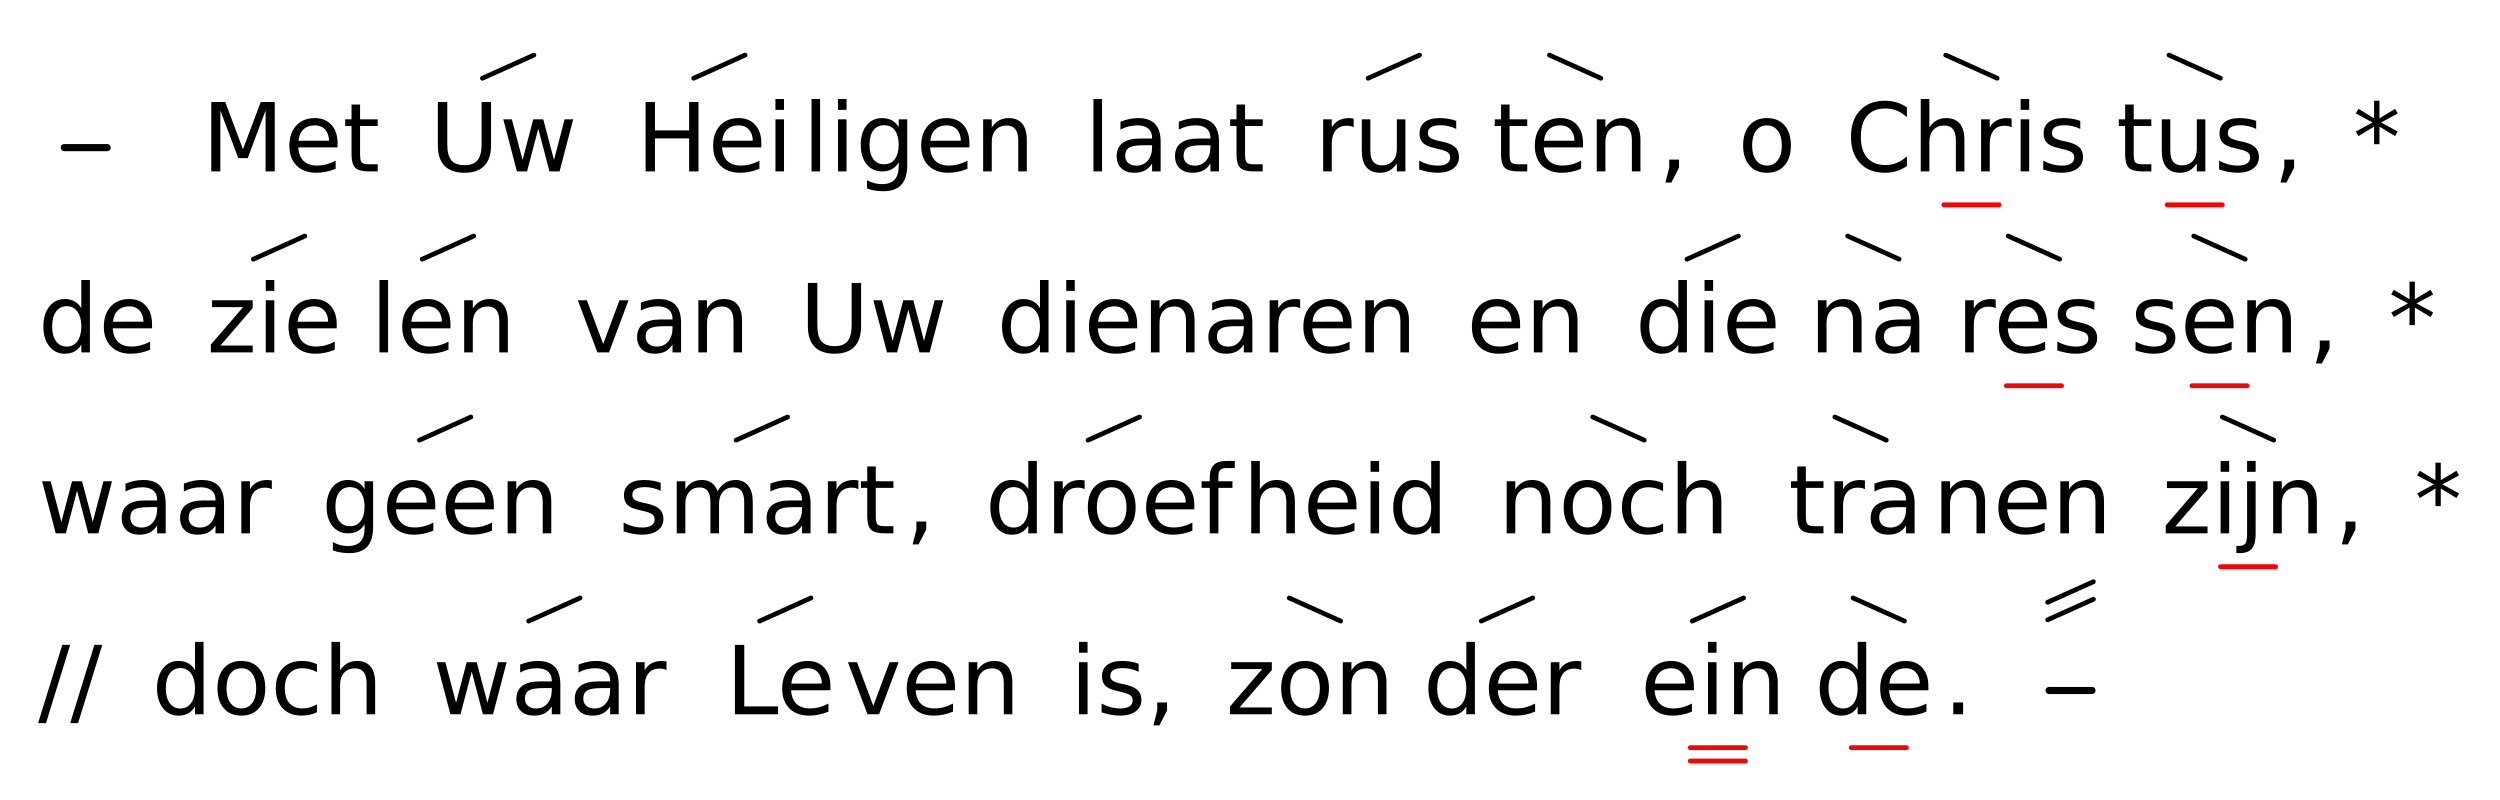
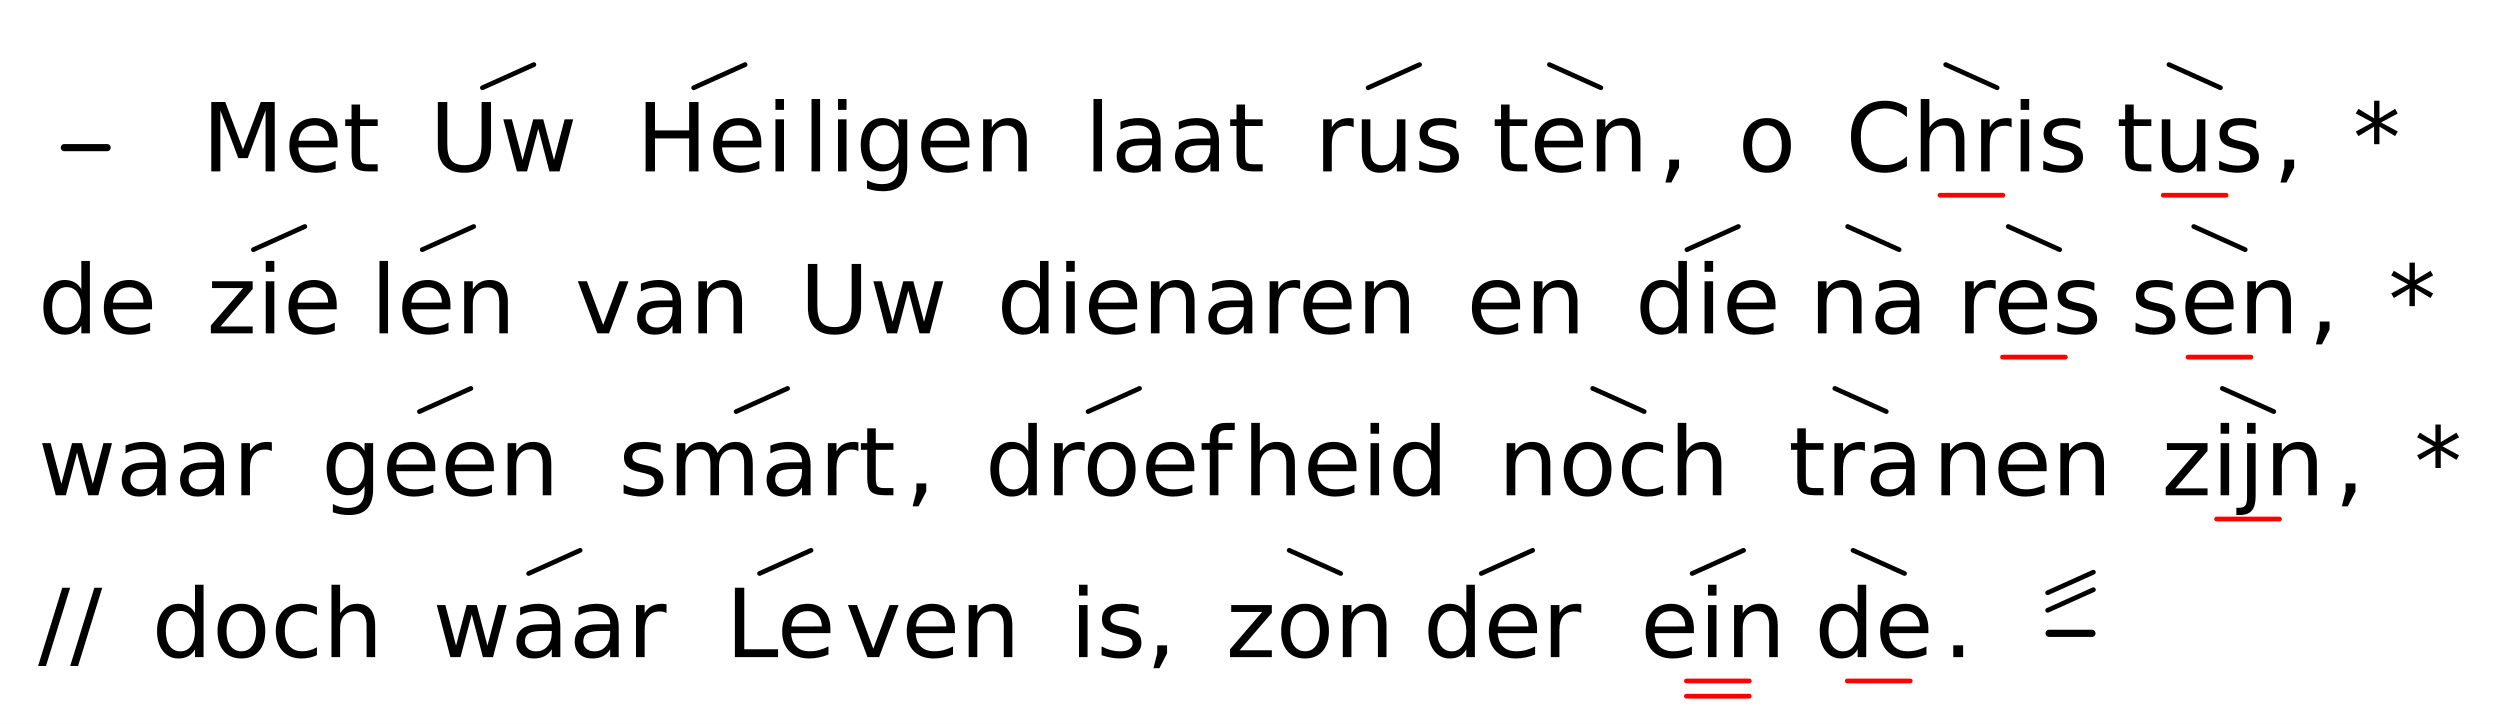
- <svg xmlns="http://www.w3.org/2000/svg" class="vsa-svg" width="525" height="168" viewBox="0 0 525 168">
+ <svg xmlns="http://www.w3.org/2000/svg" class="vsa-svg" width="525" height="152" viewBox="0 0 525 152">
  <rect width="100%" height="100%" fill="white" />
  <g class="vsa-score">
    <g class="vsa-line" data-vsa-line="1">
      <g class="vsa-unit vsa-pitch-marker" data-vsa-unit="1">
        <line class="vsa-pitch-marker-dash" x1="13.50" y1="31.00" x2="22.50" y2="31.00" stroke="black" stroke-width="1.50" stroke-linecap="round" />
      </g>
      <g class="vsa-unit vsa-unit-text" data-vsa-unit="3">
        <text class="vsa-text vsa-free-text" x="42.40" y="36.00" xml:space="preserve" font-family="DejaVu Sans" font-size="20.00">Met</text>
      </g>
      <g class="vsa-unit vsa-unit-scope" data-vsa-unit="5">
-         <g class="vsa-glyph-group vsa-upper-glyphs">
-           <line class="vsa-glyph vsa-upper-glyph vsa-glyph-rise" x1="101.31" y1="16.43" x2="112.11" y2="11.57" stroke="black" stroke-width="1.00" stroke-linecap="round" />
-         </g>
-         <g class="vsa-glyph-group vsa-lower-glyphs">
- </g>
        <text class="vsa-text vsa-sung-text" x="90.21" y="36.00" xml:space="preserve" font-family="DejaVu Sans" font-size="20.00">Uw</text>
+         <g class="vsa-glyph-group vsa-upper-glyphs">
+           <line class="vsa-glyph vsa-upper-glyph vsa-glyph-rise" x1="101.31" y1="18.43" x2="112.11" y2="13.57" stroke="black" stroke-width="1.00" stroke-linecap="round" />
+         </g>
+         <g class="vsa-glyph-group vsa-lower-glyphs">
+ </g>
      </g>
      <g class="vsa-unit vsa-unit-scope" data-vsa-unit="7">
-         <g class="vsa-glyph-group vsa-upper-glyphs">
-           <line class="vsa-glyph vsa-upper-glyph vsa-glyph-rise" x1="145.67" y1="16.43" x2="156.47" y2="11.57" stroke="black" stroke-width="1.00" stroke-linecap="round" />
-         </g>
-         <g class="vsa-glyph-group vsa-lower-glyphs">
- </g>
        <text class="vsa-text vsa-sung-text" x="133.61" y="36.00" xml:space="preserve" font-family="DejaVu Sans" font-size="20.00">Hei</text>
+         <g class="vsa-glyph-group vsa-upper-glyphs">
+           <line class="vsa-glyph vsa-upper-glyph vsa-glyph-rise" x1="145.67" y1="18.43" x2="156.47" y2="13.57" stroke="black" stroke-width="1.00" stroke-linecap="round" />
+         </g>
+         <g class="vsa-glyph-group vsa-lower-glyphs">
+ </g>
      </g>
      <g class="vsa-unit vsa-unit-text" data-vsa-unit="8">
        <text class="vsa-text vsa-free-text" x="168.53" y="36.00" xml:space="preserve" font-family="DejaVu Sans" font-size="20.00">ligen</text>
      </g>
      <g class="vsa-unit vsa-unit-text" data-vsa-unit="10">
        <text class="vsa-text vsa-free-text" x="227.74" y="36.00" xml:space="preserve" font-family="DejaVu Sans" font-size="20.00">laat</text>
      </g>
      <g class="vsa-unit vsa-unit-scope" data-vsa-unit="12">
-         <g class="vsa-glyph-group vsa-upper-glyphs">
-           <line class="vsa-glyph vsa-upper-glyph vsa-glyph-rise" x1="287.31" y1="16.43" x2="298.11" y2="11.57" stroke="black" stroke-width="1.00" stroke-linecap="round" />
-         </g>
-         <g class="vsa-glyph-group vsa-lower-glyphs">
- </g>
        <text class="vsa-text vsa-sung-text" x="276.05" y="36.00" xml:space="preserve" font-family="DejaVu Sans" font-size="20.00">rus</text>
+         <g class="vsa-glyph-group vsa-upper-glyphs">
+           <line class="vsa-glyph vsa-upper-glyph vsa-glyph-rise" x1="287.31" y1="18.43" x2="298.11" y2="13.57" stroke="black" stroke-width="1.00" stroke-linecap="round" />
+         </g>
+         <g class="vsa-glyph-group vsa-lower-glyphs">
+ </g>
      </g>
      <g class="vsa-unit vsa-unit-scope" data-vsa-unit="13">
-         <g class="vsa-glyph-group vsa-upper-glyphs">
-           <line class="vsa-glyph vsa-upper-glyph vsa-glyph-fall" x1="325.38" y1="11.57" x2="336.18" y2="16.43" stroke="black" stroke-width="1.00" stroke-linecap="round" />
-         </g>
-         <g class="vsa-glyph-group vsa-lower-glyphs">
- </g>
        <text class="vsa-text vsa-sung-text" x="313.36" y="36.00" xml:space="preserve" font-family="DejaVu Sans" font-size="20.00">ten</text>
+         <g class="vsa-glyph-group vsa-upper-glyphs">
+           <line class="vsa-glyph vsa-upper-glyph vsa-glyph-fall" x1="325.38" y1="13.57" x2="336.18" y2="18.43" stroke="black" stroke-width="1.00" stroke-linecap="round" />
+         </g>
+         <g class="vsa-glyph-group vsa-lower-glyphs">
+ </g>
      </g>
      <g class="vsa-unit vsa-unit-text" data-vsa-unit="14">
        <text class="vsa-text vsa-free-text" x="348.19" y="36.00" xml:space="preserve" font-family="DejaVu Sans" font-size="20.00">,</text>
      </g>
      <g class="vsa-unit vsa-unit-text" data-vsa-unit="16">
        <text class="vsa-text vsa-free-text" x="364.95" y="36.00" xml:space="preserve" font-family="DejaVu Sans" font-size="20.00">o</text>
      </g>
      <g class="vsa-unit vsa-unit-scope" data-vsa-unit="18">
-         <g class="vsa-glyph-group vsa-upper-glyphs">
-           <line class="vsa-glyph vsa-upper-glyph vsa-glyph-fall" x1="408.60" y1="11.57" x2="419.40" y2="16.43" stroke="black" stroke-width="1.00" stroke-linecap="round" />
-         </g>
-         <g class="vsa-glyph-group vsa-lower-glyphs">
-           <line class="vsa-glyph vsa-lower-glyph vsa-glyph-length" x1="408.20" y1="43.00" x2="419.80" y2="43.00" stroke="red" stroke-width="1.00" stroke-linecap="round" />
-         </g>
        <text class="vsa-text vsa-sung-text" x="387.58" y="36.00" xml:space="preserve" font-family="DejaVu Sans" font-size="20.00">Chris</text>
+         <g class="vsa-glyph-group vsa-upper-glyphs">
+           <line class="vsa-glyph vsa-upper-glyph vsa-glyph-fall" x1="408.60" y1="13.57" x2="419.40" y2="18.43" stroke="black" stroke-width="1.00" stroke-linecap="round" />
+         </g>
+         <g class="vsa-glyph-group vsa-lower-glyphs">
+           <line class="vsa-glyph vsa-lower-glyph vsa-glyph-length" x1="407.40" y1="41.00" x2="420.60" y2="41.00" stroke="red" stroke-width="1.00" stroke-linecap="round" />
+         </g>
      </g>
      <g class="vsa-unit vsa-unit-scope" data-vsa-unit="19">
-         <g class="vsa-glyph-group vsa-upper-glyphs">
-           <line class="vsa-glyph vsa-upper-glyph vsa-glyph-fall" x1="455.49" y1="11.57" x2="466.29" y2="16.43" stroke="black" stroke-width="1.00" stroke-linecap="round" />
-         </g>
-         <g class="vsa-glyph-group vsa-lower-glyphs">
-           <line class="vsa-glyph vsa-lower-glyph vsa-glyph-length" x1="455.09" y1="43.00" x2="466.69" y2="43.00" stroke="red" stroke-width="1.00" stroke-linecap="round" />
-         </g>
        <text class="vsa-text vsa-sung-text" x="444.42" y="36.00" xml:space="preserve" font-family="DejaVu Sans" font-size="20.00">tus</text>
+         <g class="vsa-glyph-group vsa-upper-glyphs">
+           <line class="vsa-glyph vsa-upper-glyph vsa-glyph-fall" x1="455.49" y1="13.57" x2="466.29" y2="18.43" stroke="black" stroke-width="1.00" stroke-linecap="round" />
+         </g>
+         <g class="vsa-glyph-group vsa-lower-glyphs">
+           <line class="vsa-glyph vsa-lower-glyph vsa-glyph-length" x1="454.29" y1="41.00" x2="467.49" y2="41.00" stroke="red" stroke-width="1.00" stroke-linecap="round" />
+         </g>
      </g>
      <g class="vsa-unit vsa-unit-text" data-vsa-unit="20">
        <text class="vsa-text vsa-free-text" x="477.36" y="36.00" xml:space="preserve" font-family="DejaVu Sans" font-size="20.00">,</text>
      </g>
      <g class="vsa-unit vsa-unit-text" data-vsa-unit="22">
        <text class="vsa-text vsa-free-text" x="494.12" y="36.00" xml:space="preserve" font-family="DejaVu Sans" font-size="20.00">*</text>
      </g>
    </g>
    <g class="vsa-line" data-vsa-line="2">
      <g class="vsa-unit vsa-unit-text" data-vsa-unit="1">
-         <text class="vsa-text vsa-free-text" x="8.00" y="74.00" xml:space="preserve" font-family="DejaVu Sans" font-size="20.00">de</text>
+         <text class="vsa-text vsa-free-text" x="8.00" y="70.00" xml:space="preserve" font-family="DejaVu Sans" font-size="20.00">de</text>
      </g>
      <g class="vsa-unit vsa-unit-scope" data-vsa-unit="3">
-         <g class="vsa-glyph-group vsa-upper-glyphs">
-           <line class="vsa-glyph vsa-upper-glyph vsa-glyph-rise" x1="53.21" y1="54.43" x2="64.01" y2="49.57" stroke="black" stroke-width="1.00" stroke-linecap="round" />
-         </g>
-         <g class="vsa-glyph-group vsa-lower-glyphs">
- </g>
-         <text class="vsa-text vsa-sung-text" x="43.42" y="74.00" xml:space="preserve" font-family="DejaVu Sans" font-size="20.00">zie</text>
+         <text class="vsa-text vsa-sung-text" x="43.42" y="70.00" xml:space="preserve" font-family="DejaVu Sans" font-size="20.00">zie</text>
+         <g class="vsa-glyph-group vsa-upper-glyphs">
+           <line class="vsa-glyph vsa-upper-glyph vsa-glyph-rise" x1="53.21" y1="52.43" x2="64.01" y2="47.57" stroke="black" stroke-width="1.00" stroke-linecap="round" />
+         </g>
+         <g class="vsa-glyph-group vsa-lower-glyphs">
+ </g>
      </g>
      <g class="vsa-unit vsa-unit-scope" data-vsa-unit="4">
-         <g class="vsa-glyph-group vsa-upper-glyphs">
-           <line class="vsa-glyph vsa-upper-glyph vsa-glyph-rise" x1="88.67" y1="54.43" x2="99.47" y2="49.57" stroke="black" stroke-width="1.00" stroke-linecap="round" />
-         </g>
-         <g class="vsa-glyph-group vsa-lower-glyphs">
- </g>
-         <text class="vsa-text vsa-sung-text" x="77.80" y="74.00" xml:space="preserve" font-family="DejaVu Sans" font-size="20.00">len</text>
+         <text class="vsa-text vsa-sung-text" x="77.80" y="70.00" xml:space="preserve" font-family="DejaVu Sans" font-size="20.00">len</text>
+         <g class="vsa-glyph-group vsa-upper-glyphs">
+           <line class="vsa-glyph vsa-upper-glyph vsa-glyph-rise" x1="88.67" y1="52.43" x2="99.47" y2="47.57" stroke="black" stroke-width="1.00" stroke-linecap="round" />
+         </g>
+         <g class="vsa-glyph-group vsa-lower-glyphs">
+ </g>
      </g>
      <g class="vsa-unit vsa-unit-text" data-vsa-unit="6">
-         <text class="vsa-text vsa-free-text" x="120.75" y="74.00" xml:space="preserve" font-family="DejaVu Sans" font-size="20.00">van</text>
+         <text class="vsa-text vsa-free-text" x="120.75" y="70.00" xml:space="preserve" font-family="DejaVu Sans" font-size="20.00">van</text>
      </g>
      <g class="vsa-unit vsa-unit-text" data-vsa-unit="8">
-         <text class="vsa-text vsa-free-text" x="167.92" y="74.00" xml:space="preserve" font-family="DejaVu Sans" font-size="20.00">Uw</text>
+         <text class="vsa-text vsa-free-text" x="167.92" y="70.00" xml:space="preserve" font-family="DejaVu Sans" font-size="20.00">Uw</text>
      </g>
      <g class="vsa-unit vsa-unit-text" data-vsa-unit="10">
-         <text class="vsa-text vsa-free-text" x="209.32" y="74.00" xml:space="preserve" font-family="DejaVu Sans" font-size="20.00">dienaren</text>
+         <text class="vsa-text vsa-free-text" x="209.32" y="70.00" xml:space="preserve" font-family="DejaVu Sans" font-size="20.00">dienaren</text>
      </g>
      <g class="vsa-unit vsa-unit-text" data-vsa-unit="12">
-         <text class="vsa-text vsa-free-text" x="307.99" y="74.00" xml:space="preserve" font-family="DejaVu Sans" font-size="20.00">en</text>
+         <text class="vsa-text vsa-free-text" x="307.99" y="70.00" xml:space="preserve" font-family="DejaVu Sans" font-size="20.00">en</text>
      </g>
      <g class="vsa-unit vsa-unit-scope" data-vsa-unit="14">
-         <g class="vsa-glyph-group vsa-upper-glyphs">
-           <line class="vsa-glyph vsa-upper-glyph vsa-glyph-rise" x1="354.26" y1="54.43" x2="365.06" y2="49.57" stroke="black" stroke-width="1.00" stroke-linecap="round" />
-         </g>
-         <g class="vsa-glyph-group vsa-lower-glyphs">
- </g>
-         <text class="vsa-text vsa-sung-text" x="343.37" y="74.00" xml:space="preserve" font-family="DejaVu Sans" font-size="20.00">die</text>
+         <text class="vsa-text vsa-sung-text" x="343.37" y="70.00" xml:space="preserve" font-family="DejaVu Sans" font-size="20.00">die</text>
+         <g class="vsa-glyph-group vsa-upper-glyphs">
+           <line class="vsa-glyph vsa-upper-glyph vsa-glyph-rise" x1="354.26" y1="52.43" x2="365.06" y2="47.57" stroke="black" stroke-width="1.00" stroke-linecap="round" />
+         </g>
+         <g class="vsa-glyph-group vsa-lower-glyphs">
+ </g>
      </g>
      <g class="vsa-unit vsa-unit-scope" data-vsa-unit="15">
-         <g class="vsa-glyph-group vsa-upper-glyphs">
-           <line class="vsa-glyph vsa-upper-glyph vsa-glyph-fall" x1="388.01" y1="49.57" x2="398.81" y2="54.43" stroke="black" stroke-width="1.00" stroke-linecap="round" />
-         </g>
-         <g class="vsa-glyph-group vsa-lower-glyphs">
- </g>
-         <text class="vsa-text vsa-sung-text" x="379.95" y="74.00" xml:space="preserve" font-family="DejaVu Sans" font-size="20.00">na</text>
+         <text class="vsa-text vsa-sung-text" x="379.95" y="70.00" xml:space="preserve" font-family="DejaVu Sans" font-size="20.00">na</text>
+         <g class="vsa-glyph-group vsa-upper-glyphs">
+           <line class="vsa-glyph vsa-upper-glyph vsa-glyph-fall" x1="388.01" y1="47.57" x2="398.81" y2="52.43" stroke="black" stroke-width="1.00" stroke-linecap="round" />
+         </g>
+         <g class="vsa-glyph-group vsa-lower-glyphs">
+ </g>
      </g>
      <g class="vsa-unit vsa-unit-scope" data-vsa-unit="16">
-         <g class="vsa-glyph-group vsa-upper-glyphs">
-           <line class="vsa-glyph vsa-upper-glyph vsa-glyph-fall" x1="421.73" y1="49.57" x2="432.53" y2="54.43" stroke="black" stroke-width="1.00" stroke-linecap="round" />
-         </g>
-         <g class="vsa-glyph-group vsa-lower-glyphs">
-           <line class="vsa-glyph vsa-lower-glyph vsa-glyph-length" x1="421.33" y1="81.00" x2="432.93" y2="81.00" stroke="red" stroke-width="1.00" stroke-linecap="round" />
-         </g>
-         <text class="vsa-text vsa-sung-text" x="410.87" y="74.00" xml:space="preserve" font-family="DejaVu Sans" font-size="20.00">res</text>
+         <text class="vsa-text vsa-sung-text" x="410.87" y="70.00" xml:space="preserve" font-family="DejaVu Sans" font-size="20.00">res</text>
+         <g class="vsa-glyph-group vsa-upper-glyphs">
+           <line class="vsa-glyph vsa-upper-glyph vsa-glyph-fall" x1="421.73" y1="47.57" x2="432.53" y2="52.43" stroke="black" stroke-width="1.00" stroke-linecap="round" />
+         </g>
+         <g class="vsa-glyph-group vsa-lower-glyphs">
+           <line class="vsa-glyph vsa-lower-glyph vsa-glyph-length" x1="420.53" y1="75.00" x2="433.73" y2="75.00" stroke="red" stroke-width="1.00" stroke-linecap="round" />
+         </g>
      </g>
      <g class="vsa-unit vsa-unit-scope" data-vsa-unit="17">
-         <g class="vsa-glyph-group vsa-upper-glyphs">
-           <line class="vsa-glyph vsa-upper-glyph vsa-glyph-fall" x1="460.69" y1="49.57" x2="471.49" y2="54.43" stroke="black" stroke-width="1.00" stroke-linecap="round" />
-         </g>
-         <g class="vsa-glyph-group vsa-lower-glyphs">
-           <line class="vsa-glyph vsa-lower-glyph vsa-glyph-length" x1="460.29" y1="81.00" x2="471.89" y2="81.00" stroke="red" stroke-width="1.00" stroke-linecap="round" />
-         </g>
-         <text class="vsa-text vsa-sung-text" x="447.39" y="74.00" xml:space="preserve" font-family="DejaVu Sans" font-size="20.00">sen</text>
+         <text class="vsa-text vsa-sung-text" x="447.39" y="70.00" xml:space="preserve" font-family="DejaVu Sans" font-size="20.00">sen</text>
+         <g class="vsa-glyph-group vsa-upper-glyphs">
+           <line class="vsa-glyph vsa-upper-glyph vsa-glyph-fall" x1="460.69" y1="47.57" x2="471.49" y2="52.43" stroke="black" stroke-width="1.00" stroke-linecap="round" />
+         </g>
+         <g class="vsa-glyph-group vsa-lower-glyphs">
+           <line class="vsa-glyph vsa-lower-glyph vsa-glyph-length" x1="459.49" y1="75.00" x2="472.69" y2="75.00" stroke="red" stroke-width="1.00" stroke-linecap="round" />
+         </g>
      </g>
      <g class="vsa-unit vsa-unit-text" data-vsa-unit="18">
-         <text class="vsa-text vsa-free-text" x="484.80" y="74.00" xml:space="preserve" font-family="DejaVu Sans" font-size="20.00">,</text>
+         <text class="vsa-text vsa-free-text" x="484.80" y="70.00" xml:space="preserve" font-family="DejaVu Sans" font-size="20.00">,</text>
      </g>
      <g class="vsa-unit vsa-unit-text" data-vsa-unit="20">
-         <text class="vsa-text vsa-free-text" x="501.56" y="74.00" xml:space="preserve" font-family="DejaVu Sans" font-size="20.00">*</text>
+         <text class="vsa-text vsa-free-text" x="501.56" y="70.00" xml:space="preserve" font-family="DejaVu Sans" font-size="20.00">*</text>
      </g>
    </g>
    <g class="vsa-line" data-vsa-line="3">
      <g class="vsa-unit vsa-unit-text" data-vsa-unit="1">
-         <text class="vsa-text vsa-free-text" x="8.00" y="112.00" xml:space="preserve" font-family="DejaVu Sans" font-size="20.00">waar</text>
+         <text class="vsa-text vsa-free-text" x="8.00" y="104.00" xml:space="preserve" font-family="DejaVu Sans" font-size="20.00">waar</text>
      </g>
      <g class="vsa-unit vsa-unit-scope" data-vsa-unit="3">
-         <g class="vsa-glyph-group vsa-upper-glyphs">
-           <line class="vsa-glyph vsa-upper-glyph vsa-glyph-rise" x1="88.08" y1="92.43" x2="98.88" y2="87.57" stroke="black" stroke-width="1.00" stroke-linecap="round" />
-         </g>
-         <g class="vsa-glyph-group vsa-lower-glyphs">
- </g>
-         <text class="vsa-text vsa-sung-text" x="67.48" y="112.00" xml:space="preserve" font-family="DejaVu Sans" font-size="20.00">geen</text>
+         <text class="vsa-text vsa-sung-text" x="67.48" y="104.00" xml:space="preserve" font-family="DejaVu Sans" font-size="20.00">geen</text>
+         <g class="vsa-glyph-group vsa-upper-glyphs">
+           <line class="vsa-glyph vsa-upper-glyph vsa-glyph-rise" x1="88.08" y1="86.43" x2="98.88" y2="81.57" stroke="black" stroke-width="1.00" stroke-linecap="round" />
+         </g>
+         <g class="vsa-glyph-group vsa-lower-glyphs">
+ </g>
      </g>
      <g class="vsa-unit vsa-unit-scope" data-vsa-unit="5">
-         <g class="vsa-glyph-group vsa-upper-glyphs">
-           <line class="vsa-glyph vsa-upper-glyph vsa-glyph-rise" x1="154.59" y1="92.43" x2="165.39" y2="87.57" stroke="black" stroke-width="1.00" stroke-linecap="round" />
-         </g>
-         <g class="vsa-glyph-group vsa-lower-glyphs">
- </g>
-         <text class="vsa-text vsa-sung-text" x="129.88" y="112.00" xml:space="preserve" font-family="DejaVu Sans" font-size="20.00">smart</text>
+         <text class="vsa-text vsa-sung-text" x="129.88" y="104.00" xml:space="preserve" font-family="DejaVu Sans" font-size="20.00">smart</text>
+         <g class="vsa-glyph-group vsa-upper-glyphs">
+           <line class="vsa-glyph vsa-upper-glyph vsa-glyph-rise" x1="154.59" y1="86.43" x2="165.39" y2="81.57" stroke="black" stroke-width="1.00" stroke-linecap="round" />
+         </g>
+         <g class="vsa-glyph-group vsa-lower-glyphs">
+ </g>
      </g>
      <g class="vsa-unit vsa-unit-text" data-vsa-unit="6">
-         <text class="vsa-text vsa-free-text" x="190.10" y="112.00" xml:space="preserve" font-family="DejaVu Sans" font-size="20.00">,</text>
+         <text class="vsa-text vsa-free-text" x="190.10" y="104.00" xml:space="preserve" font-family="DejaVu Sans" font-size="20.00">,</text>
      </g>
      <g class="vsa-unit vsa-unit-scope" data-vsa-unit="8">
-         <g class="vsa-glyph-group vsa-upper-glyphs">
-           <line class="vsa-glyph vsa-upper-glyph vsa-glyph-rise" x1="228.50" y1="92.43" x2="239.30" y2="87.57" stroke="black" stroke-width="1.00" stroke-linecap="round" />
-         </g>
-         <g class="vsa-glyph-group vsa-lower-glyphs">
- </g>
-         <text class="vsa-text vsa-sung-text" x="206.86" y="112.00" xml:space="preserve" font-family="DejaVu Sans" font-size="20.00">droef</text>
+         <text class="vsa-text vsa-sung-text" x="206.86" y="104.00" xml:space="preserve" font-family="DejaVu Sans" font-size="20.00">droef</text>
+         <g class="vsa-glyph-group vsa-upper-glyphs">
+           <line class="vsa-glyph vsa-upper-glyph vsa-glyph-rise" x1="228.50" y1="86.43" x2="239.30" y2="81.57" stroke="black" stroke-width="1.00" stroke-linecap="round" />
+         </g>
+         <g class="vsa-glyph-group vsa-lower-glyphs">
+ </g>
      </g>
      <g class="vsa-unit vsa-unit-text" data-vsa-unit="9">
-         <text class="vsa-text vsa-free-text" x="260.94" y="112.00" xml:space="preserve" font-family="DejaVu Sans" font-size="20.00">heid</text>
+         <text class="vsa-text vsa-free-text" x="260.94" y="104.00" xml:space="preserve" font-family="DejaVu Sans" font-size="20.00">heid</text>
      </g>
      <g class="vsa-unit vsa-unit-scope" data-vsa-unit="11">
-         <g class="vsa-glyph-group vsa-upper-glyphs">
-           <line class="vsa-glyph vsa-upper-glyph vsa-glyph-fall" x1="334.48" y1="87.57" x2="345.28" y2="92.43" stroke="black" stroke-width="1.00" stroke-linecap="round" />
-         </g>
-         <g class="vsa-glyph-group vsa-lower-glyphs">
- </g>
-         <text class="vsa-text vsa-sung-text" x="314.59" y="112.00" xml:space="preserve" font-family="DejaVu Sans" font-size="20.00">noch</text>
+         <text class="vsa-text vsa-sung-text" x="314.59" y="104.00" xml:space="preserve" font-family="DejaVu Sans" font-size="20.00">noch</text>
+         <g class="vsa-glyph-group vsa-upper-glyphs">
+           <line class="vsa-glyph vsa-upper-glyph vsa-glyph-fall" x1="334.48" y1="81.57" x2="345.28" y2="86.43" stroke="black" stroke-width="1.00" stroke-linecap="round" />
+         </g>
+         <g class="vsa-glyph-group vsa-lower-glyphs">
+ </g>
      </g>
      <g class="vsa-unit vsa-unit-scope" data-vsa-unit="13">
-         <g class="vsa-glyph-group vsa-upper-glyphs">
-           <line class="vsa-glyph vsa-upper-glyph vsa-glyph-fall" x1="385.32" y1="87.57" x2="396.12" y2="92.43" stroke="black" stroke-width="1.00" stroke-linecap="round" />
-         </g>
-         <g class="vsa-glyph-group vsa-lower-glyphs">
- </g>
-         <text class="vsa-text vsa-sung-text" x="375.57" y="112.00" xml:space="preserve" font-family="DejaVu Sans" font-size="20.00">tra</text>
+         <text class="vsa-text vsa-sung-text" x="375.57" y="104.00" xml:space="preserve" font-family="DejaVu Sans" font-size="20.00">tra</text>
+         <g class="vsa-glyph-group vsa-upper-glyphs">
+           <line class="vsa-glyph vsa-upper-glyph vsa-glyph-fall" x1="385.32" y1="81.57" x2="396.12" y2="86.43" stroke="black" stroke-width="1.00" stroke-linecap="round" />
+         </g>
+         <g class="vsa-glyph-group vsa-lower-glyphs">
+ </g>
      </g>
      <g class="vsa-unit vsa-unit-text" data-vsa-unit="14">
-         <text class="vsa-text vsa-free-text" x="405.88" y="112.00" xml:space="preserve" font-family="DejaVu Sans" font-size="20.00">nen</text>
+         <text class="vsa-text vsa-free-text" x="405.88" y="104.00" xml:space="preserve" font-family="DejaVu Sans" font-size="20.00">nen</text>
      </g>
      <g class="vsa-unit vsa-unit-scope" data-vsa-unit="16">
-         <g class="vsa-glyph-group vsa-upper-glyphs">
-           <line class="vsa-glyph vsa-upper-glyph vsa-glyph-fall" x1="466.69" y1="87.57" x2="477.49" y2="92.43" stroke="black" stroke-width="1.00" stroke-linecap="round" />
-         </g>
-         <g class="vsa-glyph-group vsa-lower-glyphs">
-           <line class="vsa-glyph vsa-lower-glyph vsa-glyph-length" x1="466.29" y1="119.00" x2="477.89" y2="119.00" stroke="red" stroke-width="1.00" stroke-linecap="round" />
-         </g>
-         <text class="vsa-text vsa-sung-text" x="453.94" y="112.00" xml:space="preserve" font-family="DejaVu Sans" font-size="20.00">zijn</text>
+         <text class="vsa-text vsa-sung-text" x="453.94" y="104.00" xml:space="preserve" font-family="DejaVu Sans" font-size="20.00">zijn</text>
+         <g class="vsa-glyph-group vsa-upper-glyphs">
+           <line class="vsa-glyph vsa-upper-glyph vsa-glyph-fall" x1="466.69" y1="81.57" x2="477.49" y2="86.43" stroke="black" stroke-width="1.00" stroke-linecap="round" />
+         </g>
+         <g class="vsa-glyph-group vsa-lower-glyphs">
+           <line class="vsa-glyph vsa-lower-glyph vsa-glyph-length" x1="465.49" y1="109.00" x2="478.69" y2="109.00" stroke="red" stroke-width="1.00" stroke-linecap="round" />
+         </g>
      </g>
      <g class="vsa-unit vsa-unit-text" data-vsa-unit="17">
-         <text class="vsa-text vsa-free-text" x="490.24" y="112.00" xml:space="preserve" font-family="DejaVu Sans" font-size="20.00">,</text>
+         <text class="vsa-text vsa-free-text" x="490.24" y="104.00" xml:space="preserve" font-family="DejaVu Sans" font-size="20.00">,</text>
      </g>
      <g class="vsa-unit vsa-unit-text" data-vsa-unit="19">
-         <text class="vsa-text vsa-free-text" x="507.00" y="112.00" xml:space="preserve" font-family="DejaVu Sans" font-size="20.00">*</text>
+         <text class="vsa-text vsa-free-text" x="507.00" y="104.00" xml:space="preserve" font-family="DejaVu Sans" font-size="20.00">*</text>
      </g>
    </g>
    <g class="vsa-line" data-vsa-line="4">
      <g class="vsa-unit vsa-unit-text" data-vsa-unit="1">
-         <text class="vsa-text vsa-free-text" x="8.00" y="150.00" xml:space="preserve" font-family="DejaVu Sans" font-size="20.00">//</text>
+         <text class="vsa-text vsa-free-text" x="8.00" y="138.00" xml:space="preserve" font-family="DejaVu Sans" font-size="20.00">//</text>
      </g>
      <g class="vsa-unit vsa-unit-text" data-vsa-unit="3">
-         <text class="vsa-text vsa-free-text" x="31.87" y="150.00" xml:space="preserve" font-family="DejaVu Sans" font-size="20.00">doch</text>
+         <text class="vsa-text vsa-free-text" x="31.87" y="138.00" xml:space="preserve" font-family="DejaVu Sans" font-size="20.00">doch</text>
      </g>
      <g class="vsa-unit vsa-unit-scope" data-vsa-unit="5">
-         <g class="vsa-glyph-group vsa-upper-glyphs">
-           <line class="vsa-glyph vsa-upper-glyph vsa-glyph-rise" x1="111.02" y1="130.43" x2="121.82" y2="125.57" stroke="black" stroke-width="1.00" stroke-linecap="round" />
-         </g>
-         <g class="vsa-glyph-group vsa-lower-glyphs">
- </g>
-         <text class="vsa-text vsa-sung-text" x="90.88" y="150.00" xml:space="preserve" font-family="DejaVu Sans" font-size="20.00">waar</text>
+         <text class="vsa-text vsa-sung-text" x="90.88" y="138.00" xml:space="preserve" font-family="DejaVu Sans" font-size="20.00">waar</text>
+         <g class="vsa-glyph-group vsa-upper-glyphs">
+           <line class="vsa-glyph vsa-upper-glyph vsa-glyph-rise" x1="111.02" y1="120.43" x2="121.82" y2="115.57" stroke="black" stroke-width="1.00" stroke-linecap="round" />
+         </g>
+         <g class="vsa-glyph-group vsa-lower-glyphs">
+ </g>
      </g>
      <g class="vsa-unit vsa-unit-scope" data-vsa-unit="7">
-         <g class="vsa-glyph-group vsa-upper-glyphs">
-           <line class="vsa-glyph vsa-upper-glyph vsa-glyph-rise" x1="159.51" y1="130.43" x2="170.31" y2="125.57" stroke="black" stroke-width="1.00" stroke-linecap="round" />
-         </g>
-         <g class="vsa-glyph-group vsa-lower-glyphs">
- </g>
-         <text class="vsa-text vsa-sung-text" x="152.36" y="150.00" xml:space="preserve" font-family="DejaVu Sans" font-size="20.00">Le</text>
+         <text class="vsa-text vsa-sung-text" x="152.36" y="138.00" xml:space="preserve" font-family="DejaVu Sans" font-size="20.00">Le</text>
+         <g class="vsa-glyph-group vsa-upper-glyphs">
+           <line class="vsa-glyph vsa-upper-glyph vsa-glyph-rise" x1="159.51" y1="120.43" x2="170.31" y2="115.57" stroke="black" stroke-width="1.00" stroke-linecap="round" />
+         </g>
+         <g class="vsa-glyph-group vsa-lower-glyphs">
+ </g>
      </g>
      <g class="vsa-unit vsa-unit-text" data-vsa-unit="8">
-         <text class="vsa-text vsa-free-text" x="177.47" y="150.00" xml:space="preserve" font-family="DejaVu Sans" font-size="20.00">ven</text>
+         <text class="vsa-text vsa-free-text" x="177.47" y="138.00" xml:space="preserve" font-family="DejaVu Sans" font-size="20.00">ven</text>
      </g>
      <g class="vsa-unit vsa-unit-text" data-vsa-unit="10">
-         <text class="vsa-text vsa-free-text" x="224.70" y="150.00" xml:space="preserve" font-family="DejaVu Sans" font-size="20.00">is,</text>
+         <text class="vsa-text vsa-free-text" x="224.70" y="138.00" xml:space="preserve" font-family="DejaVu Sans" font-size="20.00">is,</text>
      </g>
      <g class="vsa-unit vsa-unit-scope" data-vsa-unit="12">
-         <g class="vsa-glyph-group vsa-upper-glyphs">
-           <line class="vsa-glyph vsa-upper-glyph vsa-glyph-fall" x1="270.74" y1="125.57" x2="281.54" y2="130.43" stroke="black" stroke-width="1.00" stroke-linecap="round" />
-         </g>
-         <g class="vsa-glyph-group vsa-lower-glyphs">
- </g>
-         <text class="vsa-text vsa-sung-text" x="257.44" y="150.00" xml:space="preserve" font-family="DejaVu Sans" font-size="20.00">zon</text>
+         <text class="vsa-text vsa-sung-text" x="257.44" y="138.00" xml:space="preserve" font-family="DejaVu Sans" font-size="20.00">zon</text>
+         <g class="vsa-glyph-group vsa-upper-glyphs">
+           <line class="vsa-glyph vsa-upper-glyph vsa-glyph-fall" x1="270.74" y1="115.57" x2="281.54" y2="120.43" stroke="black" stroke-width="1.00" stroke-linecap="round" />
+         </g>
+         <g class="vsa-glyph-group vsa-lower-glyphs">
+ </g>
      </g>
      <g class="vsa-unit vsa-unit-scope" data-vsa-unit="13">
-         <g class="vsa-glyph-group vsa-upper-glyphs">
-           <line class="vsa-glyph vsa-upper-glyph vsa-glyph-rise" x1="311.06" y1="130.43" x2="321.86" y2="125.57" stroke="black" stroke-width="1.00" stroke-linecap="round" />
-         </g>
-         <g class="vsa-glyph-group vsa-lower-glyphs">
- </g>
-         <text class="vsa-text vsa-sung-text" x="298.85" y="150.00" xml:space="preserve" font-family="DejaVu Sans" font-size="20.00">der</text>
+         <text class="vsa-text vsa-sung-text" x="298.85" y="138.00" xml:space="preserve" font-family="DejaVu Sans" font-size="20.00">der</text>
+         <g class="vsa-glyph-group vsa-upper-glyphs">
+           <line class="vsa-glyph vsa-upper-glyph vsa-glyph-rise" x1="311.06" y1="120.43" x2="321.86" y2="115.57" stroke="black" stroke-width="1.00" stroke-linecap="round" />
+         </g>
+         <g class="vsa-glyph-group vsa-lower-glyphs">
+ </g>
      </g>
      <g class="vsa-unit vsa-unit-scope" data-vsa-unit="15">
-         <g class="vsa-glyph-group vsa-upper-glyphs">
-           <line class="vsa-glyph vsa-upper-glyph vsa-glyph-rise" x1="355.35" y1="130.43" x2="366.15" y2="125.57" stroke="black" stroke-width="1.00" stroke-linecap="round" />
-         </g>
-         <g class="vsa-glyph-group vsa-lower-glyphs">
-           <line class="vsa-glyph vsa-lower-glyph vsa-glyph-length" x1="354.95" y1="157.00" x2="366.55" y2="157.00" stroke="red" stroke-width="1.00" stroke-linecap="round" />
-           <line class="vsa-glyph vsa-lower-glyph vsa-glyph-length" x1="354.95" y1="159.80" x2="366.55" y2="159.80" stroke="red" stroke-width="1.00" stroke-linecap="round" />
-         </g>
-         <text class="vsa-text vsa-sung-text" x="344.48" y="150.00" xml:space="preserve" font-family="DejaVu Sans" font-size="20.00">ein</text>
+         <text class="vsa-text vsa-sung-text" x="344.48" y="138.00" xml:space="preserve" font-family="DejaVu Sans" font-size="20.00">ein</text>
+         <g class="vsa-glyph-group vsa-upper-glyphs">
+           <line class="vsa-glyph vsa-upper-glyph vsa-glyph-rise" x1="355.35" y1="120.43" x2="366.15" y2="115.57" stroke="black" stroke-width="1.00" stroke-linecap="round" />
+         </g>
+         <g class="vsa-glyph-group vsa-lower-glyphs">
+           <line class="vsa-glyph vsa-lower-glyph vsa-glyph-length" x1="354.15" y1="143.00" x2="367.35" y2="143.00" stroke="red" stroke-width="1.00" stroke-linecap="round" />
+           <line class="vsa-glyph vsa-lower-glyph vsa-glyph-length" x1="354.15" y1="146.20" x2="367.35" y2="146.20" stroke="red" stroke-width="1.00" stroke-linecap="round" />
+         </g>
      </g>
      <g class="vsa-unit vsa-unit-scope" data-vsa-unit="16">
-         <g class="vsa-glyph-group vsa-upper-glyphs">
-           <line class="vsa-glyph vsa-upper-glyph vsa-glyph-fall" x1="389.14" y1="125.57" x2="399.94" y2="130.43" stroke="black" stroke-width="1.00" stroke-linecap="round" />
-         </g>
-         <g class="vsa-glyph-group vsa-lower-glyphs">
-           <line class="vsa-glyph vsa-lower-glyph vsa-glyph-length" x1="388.74" y1="157.00" x2="400.34" y2="157.00" stroke="red" stroke-width="1.00" stroke-linecap="round" />
-         </g>
-         <text class="vsa-text vsa-sung-text" x="381.03" y="150.00" xml:space="preserve" font-family="DejaVu Sans" font-size="20.00">de</text>
+         <text class="vsa-text vsa-sung-text" x="381.03" y="138.00" xml:space="preserve" font-family="DejaVu Sans" font-size="20.00">de</text>
+         <g class="vsa-glyph-group vsa-upper-glyphs">
+           <line class="vsa-glyph vsa-upper-glyph vsa-glyph-fall" x1="389.14" y1="115.57" x2="399.94" y2="120.43" stroke="black" stroke-width="1.00" stroke-linecap="round" />
+         </g>
+         <g class="vsa-glyph-group vsa-lower-glyphs">
+           <line class="vsa-glyph vsa-lower-glyph vsa-glyph-length" x1="387.94" y1="143.00" x2="401.14" y2="143.00" stroke="red" stroke-width="1.00" stroke-linecap="round" />
+         </g>
      </g>
      <g class="vsa-unit vsa-unit-text" data-vsa-unit="17">
-         <text class="vsa-text vsa-free-text" x="408.05" y="150.00" xml:space="preserve" font-family="DejaVu Sans" font-size="20.00">.</text>
+         <text class="vsa-text vsa-free-text" x="408.05" y="138.00" xml:space="preserve" font-family="DejaVu Sans" font-size="20.00">.</text>
      </g>
      <g class="vsa-unit vsa-pitch-marker" data-vsa-unit="19">
        <g class="vsa-pitch-marker-upper-glyph vsa-upper-glyphs">
-           <line class="vsa-glyph vsa-upper-glyph vsa-glyph-rise" x1="430.01" y1="130.16" x2="439.61" y2="125.84" stroke="black" stroke-width="1.00" stroke-linecap="round" />
-           <line class="vsa-glyph vsa-upper-glyph vsa-glyph-rise" x1="430.01" y1="126.48" x2="439.61" y2="122.16" stroke="black" stroke-width="1.00" stroke-linecap="round" />
-         </g>
-         <line class="vsa-pitch-marker-dash" x1="430.31" y1="145.00" x2="439.31" y2="145.00" stroke="black" stroke-width="1.50" stroke-linecap="round" />
+           <line class="vsa-glyph vsa-upper-glyph vsa-glyph-rise" x1="430.01" y1="128.16" x2="439.61" y2="123.84" stroke="black" stroke-width="1.00" stroke-linecap="round" />
+           <line class="vsa-glyph vsa-upper-glyph vsa-glyph-rise" x1="430.01" y1="124.48" x2="439.61" y2="120.16" stroke="black" stroke-width="1.00" stroke-linecap="round" />
+         </g>
+         <line class="vsa-pitch-marker-dash" x1="430.31" y1="133.00" x2="439.31" y2="133.00" stroke="black" stroke-width="1.50" stroke-linecap="round" />
      </g>
    </g>
  </g>
</svg>
